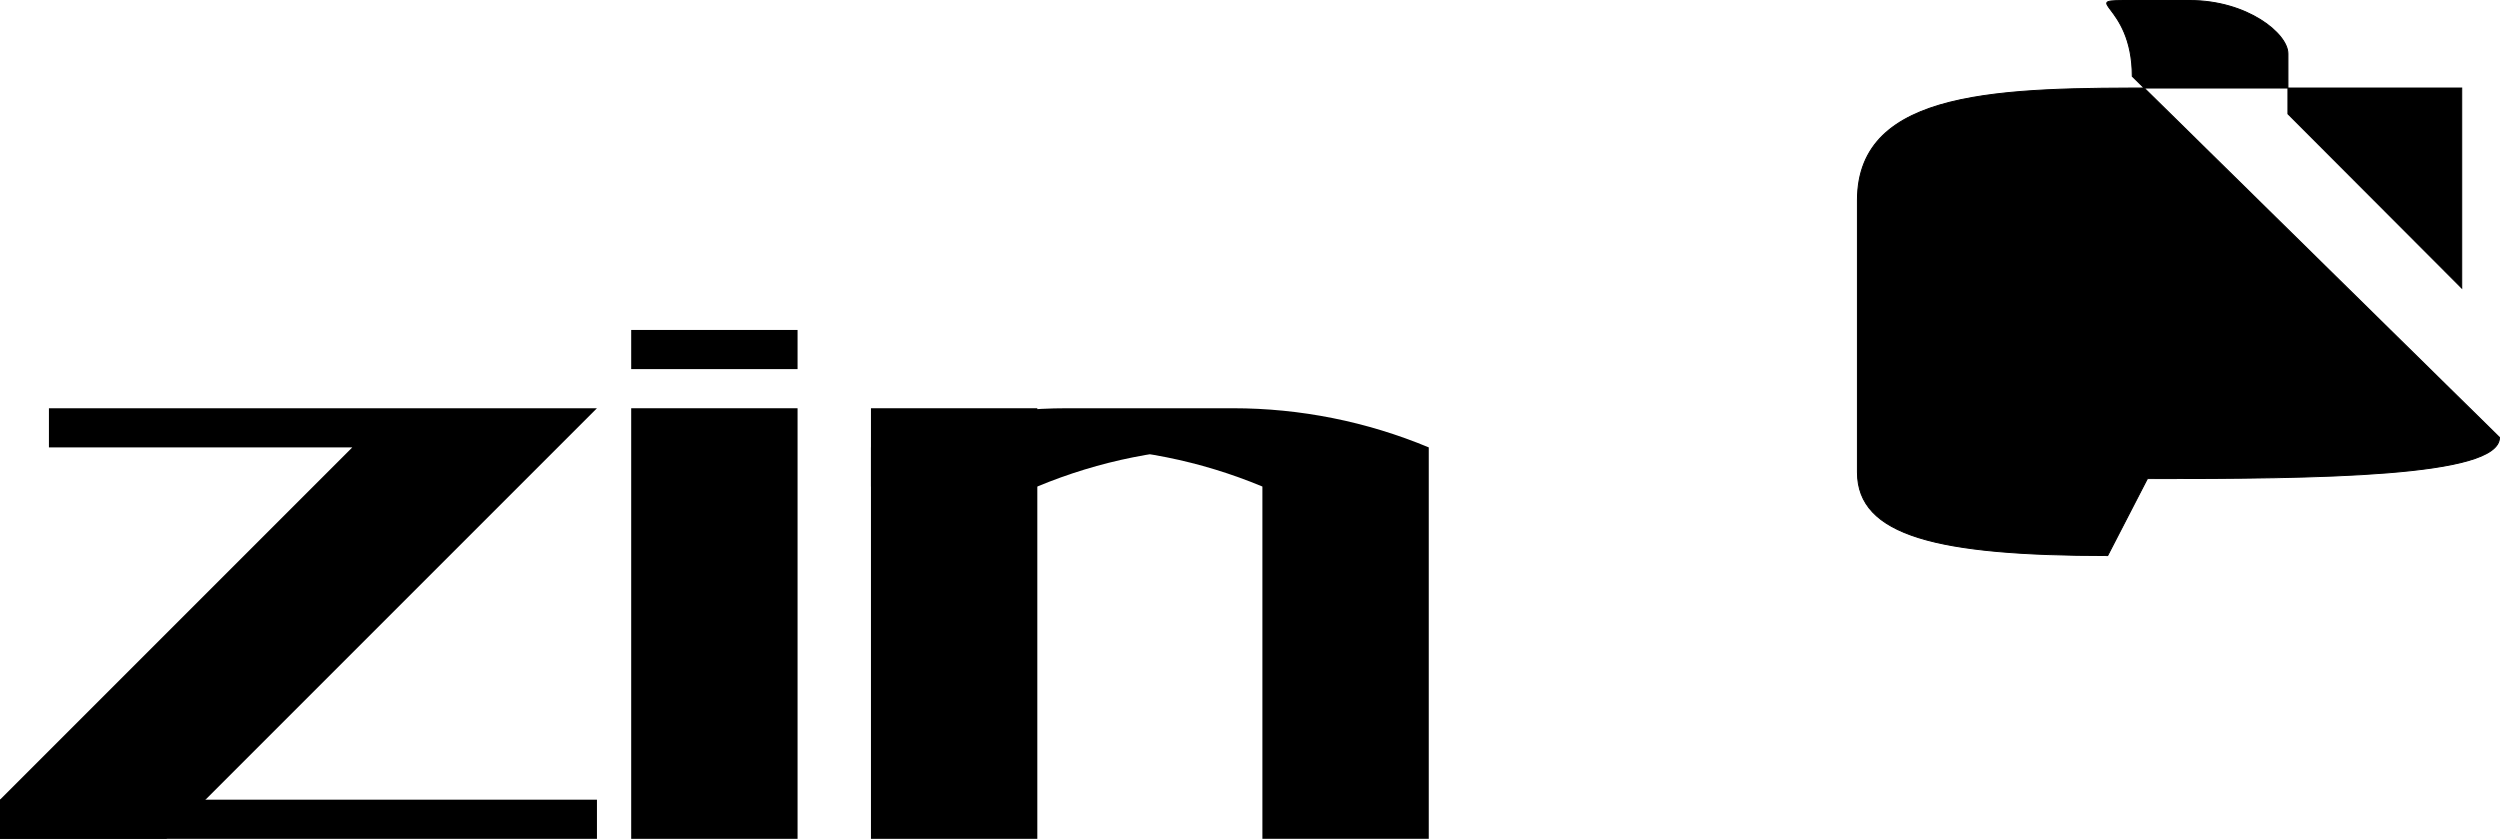
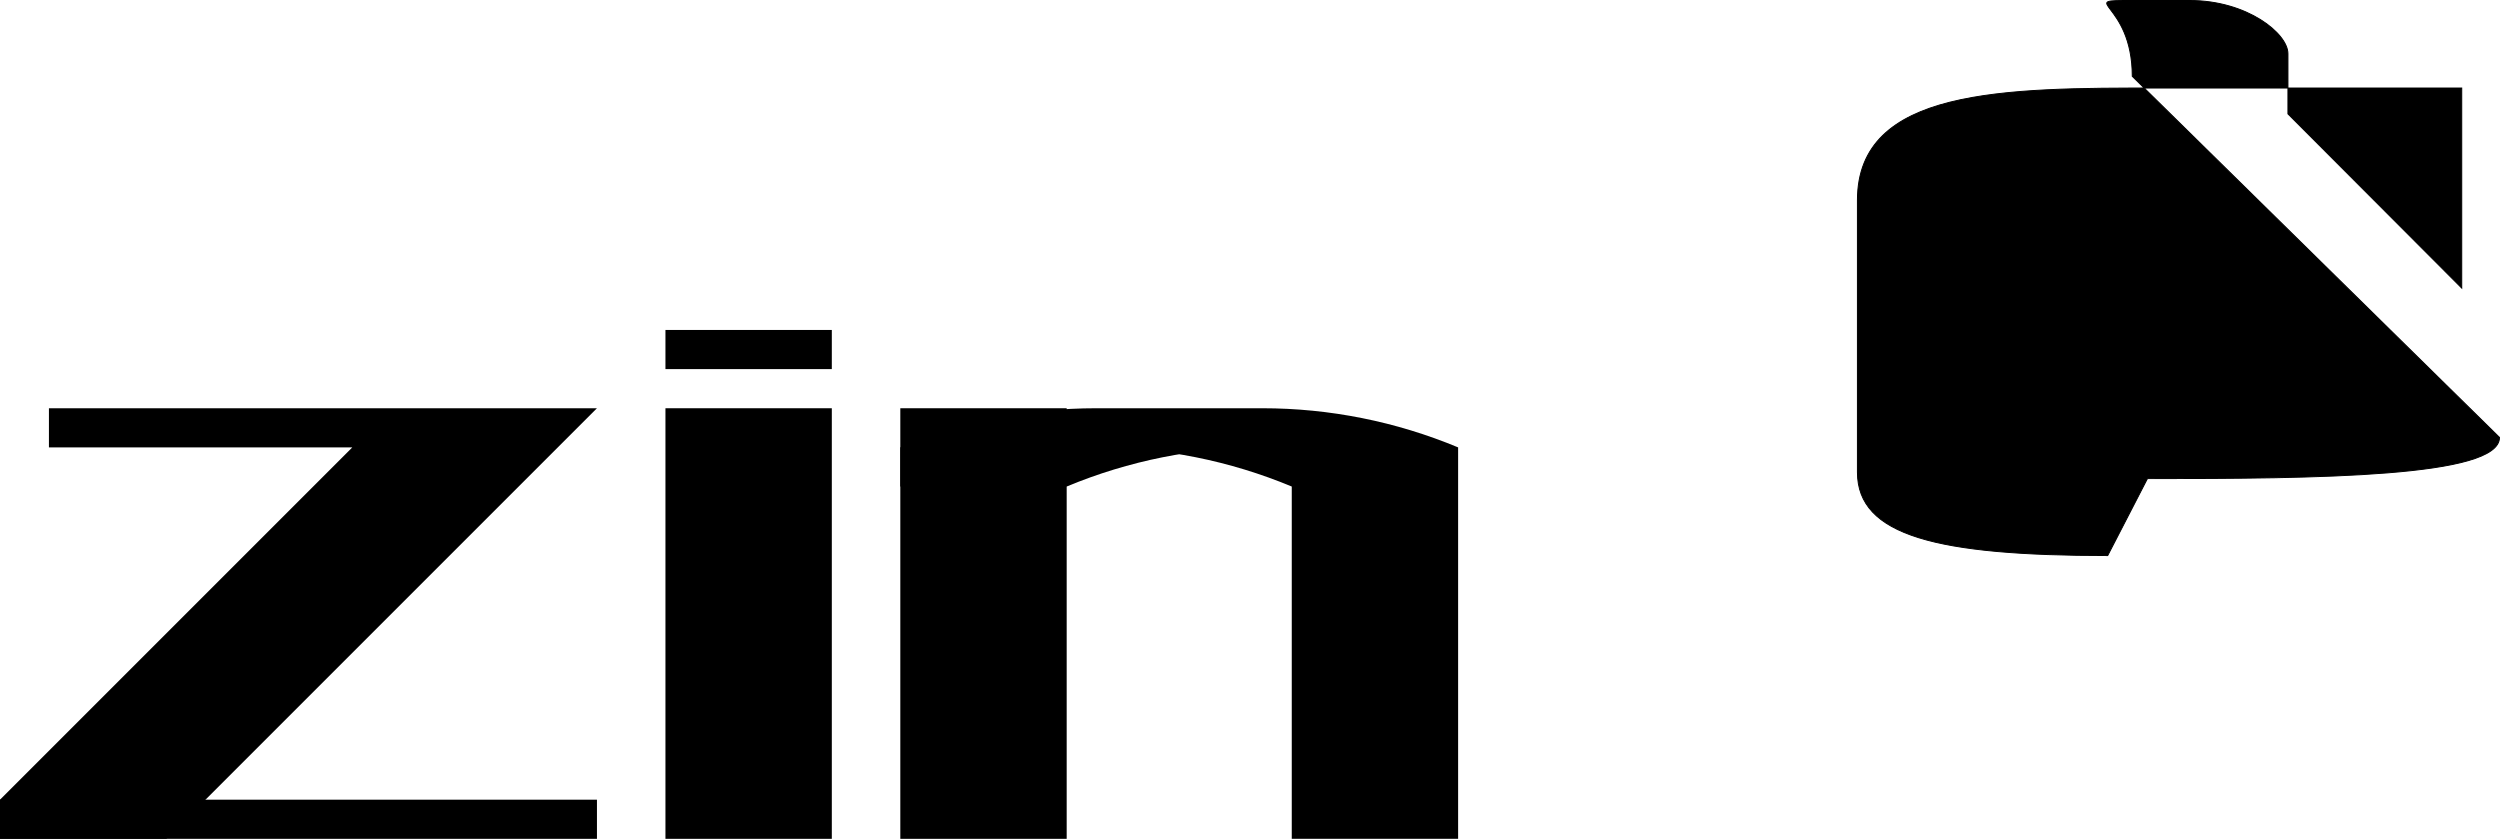
<svg xmlns="http://www.w3.org/2000/svg" version="1.1" width="2545.107" height="853.966" viewBox="0 0 2545.107 853.966">
  <path d="M49.813 415.611L49.813 455.461L219.178 455.461L567.869 455.461L398.505 415.611L0 814.116L0 853.966L169.364 853.966L567.869 455.461L607.72 415.611L398.505 415.611Z" style="fill: rgb(0%,0%,0%);stroke: none;" />
  <path d="M0 814.116L0 853.966L169.364 853.966L607.72 853.966L607.72 814.116L438.355 814.116Z" style="fill: rgb(0%,0%,0%);stroke: none;" />
-   <path d="M642.589 375.761L811.953 375.761L811.953 335.91L642.589 335.91L642.589 375.761Z" style="fill: rgb(0%,0%,0%);stroke: none;" />
-   <path d="M811.953 415.611L642.589 415.611L642.589 455.461L642.589 853.966L811.953 853.966L811.953 814.116Z" style="fill: rgb(0%,0%,0%);stroke: none;" />
-   <path d="M1056.037 415.611L886.673 415.611L886.673 455.461L886.673 853.966L1056.037 853.966L1056.037 814.116Z" style="fill: rgb(0%,0%,0%);stroke: none;" />
-   <path d="M886.673 455.461L886.673 495.312L1056.037 495.312C1119.173 469.005,1186.893 455.461,1255.29 455.461L1255.29 455.461L1085.925 455.461C1154.322 455.461,1222.042 469.005,1285.177 495.312L1285.177 853.966L1454.542 853.966L1454.542 814.116L1454.542 455.461C1391.406 429.155,1323.686 415.611,1255.29 415.611L1085.925 415.611L1085.925 415.611C1017.528 415.611,949.808 429.155,886.673 455.461Z" style="fill: rgb(0%,0%,0%);stroke: none;" />
+   <path d="M677.458 375.761L846.822 375.761L846.822 335.91L677.458 335.91L677.458 375.761Z" style="fill: rgb(0%,0%,0%);stroke: none;" />
+   <path d="M846.822 415.611L677.458 415.611L677.458 455.461L677.458 853.966L846.822 853.966L846.822 814.116Z" style="fill: rgb(0%,0%,0%);stroke: none;" />
+   <path d="M1085.925 415.611L916.561 415.611L916.561 455.461L916.561 853.966L1085.925 853.966L1085.925 814.116Z" style="fill: rgb(0%,0%,0%);stroke: none;" />
+   <path d="M916.561 455.461L916.561 495.312L1085.925 495.312C1149.061 469.005,1216.781 455.461,1285.177 455.461L1285.177 455.461L1115.813 455.461C1184.21 455.461,1251.93 469.005,1315.065 495.312L1315.065 853.966L1484.43 853.966L1484.43 814.116L1484.43 455.461C1421.294 429.155,1353.574 415.611,1285.177 415.611L1115.813 415.611L1115.813 415.611C1047.416 415.611,979.696 429.155,916.561 455.461Z" style="fill: rgb(0%,0%,0%);stroke: none;" />
  <path d="M2145.743 565.583C1972.176 565.583,1890.94 545.399,1890.94 480.769L1890.94 203.865C1890.94 89.833,2039.863 89.602,2198.545 89.602L2506.149 89.602C2506.149 131.334,2506.149 212.197,2506.149 293.279L2329.219 115.944L2329.219 54.683C2329.219 34.175,2287.772 0.5,2229.258 0.5L2170.744 0.5C2112.23 0.5,2170.744 0.5,2170.744 77.697L2544.607 445.339C2544.607 485.714,2359.76 487.244,2186.193 487.244Z" style="fill: rgb(0%,0%,0%);stroke: none;" />
  <path d="M2145.743 565.583C1972.176 565.583,1890.94 545.399,1890.94 480.769L1890.94 203.865C1890.94 89.833,2039.863 89.602,2198.545 89.602L2506.149 89.602C2506.149 131.334,2506.149 212.197,2506.149 293.279L2329.219 115.944L2329.219 54.683C2329.219 34.175,2287.772 0.5,2229.258 0.5L2170.744 0.5C2112.23 0.5,2170.744 0.5,2170.744 77.697L2544.607 445.339C2544.607 485.714,2359.76 487.244,2186.193 487.244Z" style="stroke:rgb(0%,0%,0%); stroke-width: 1;stroke-linecap: round;stroke-miterlimit: 10;fill: none;" />
</svg>
